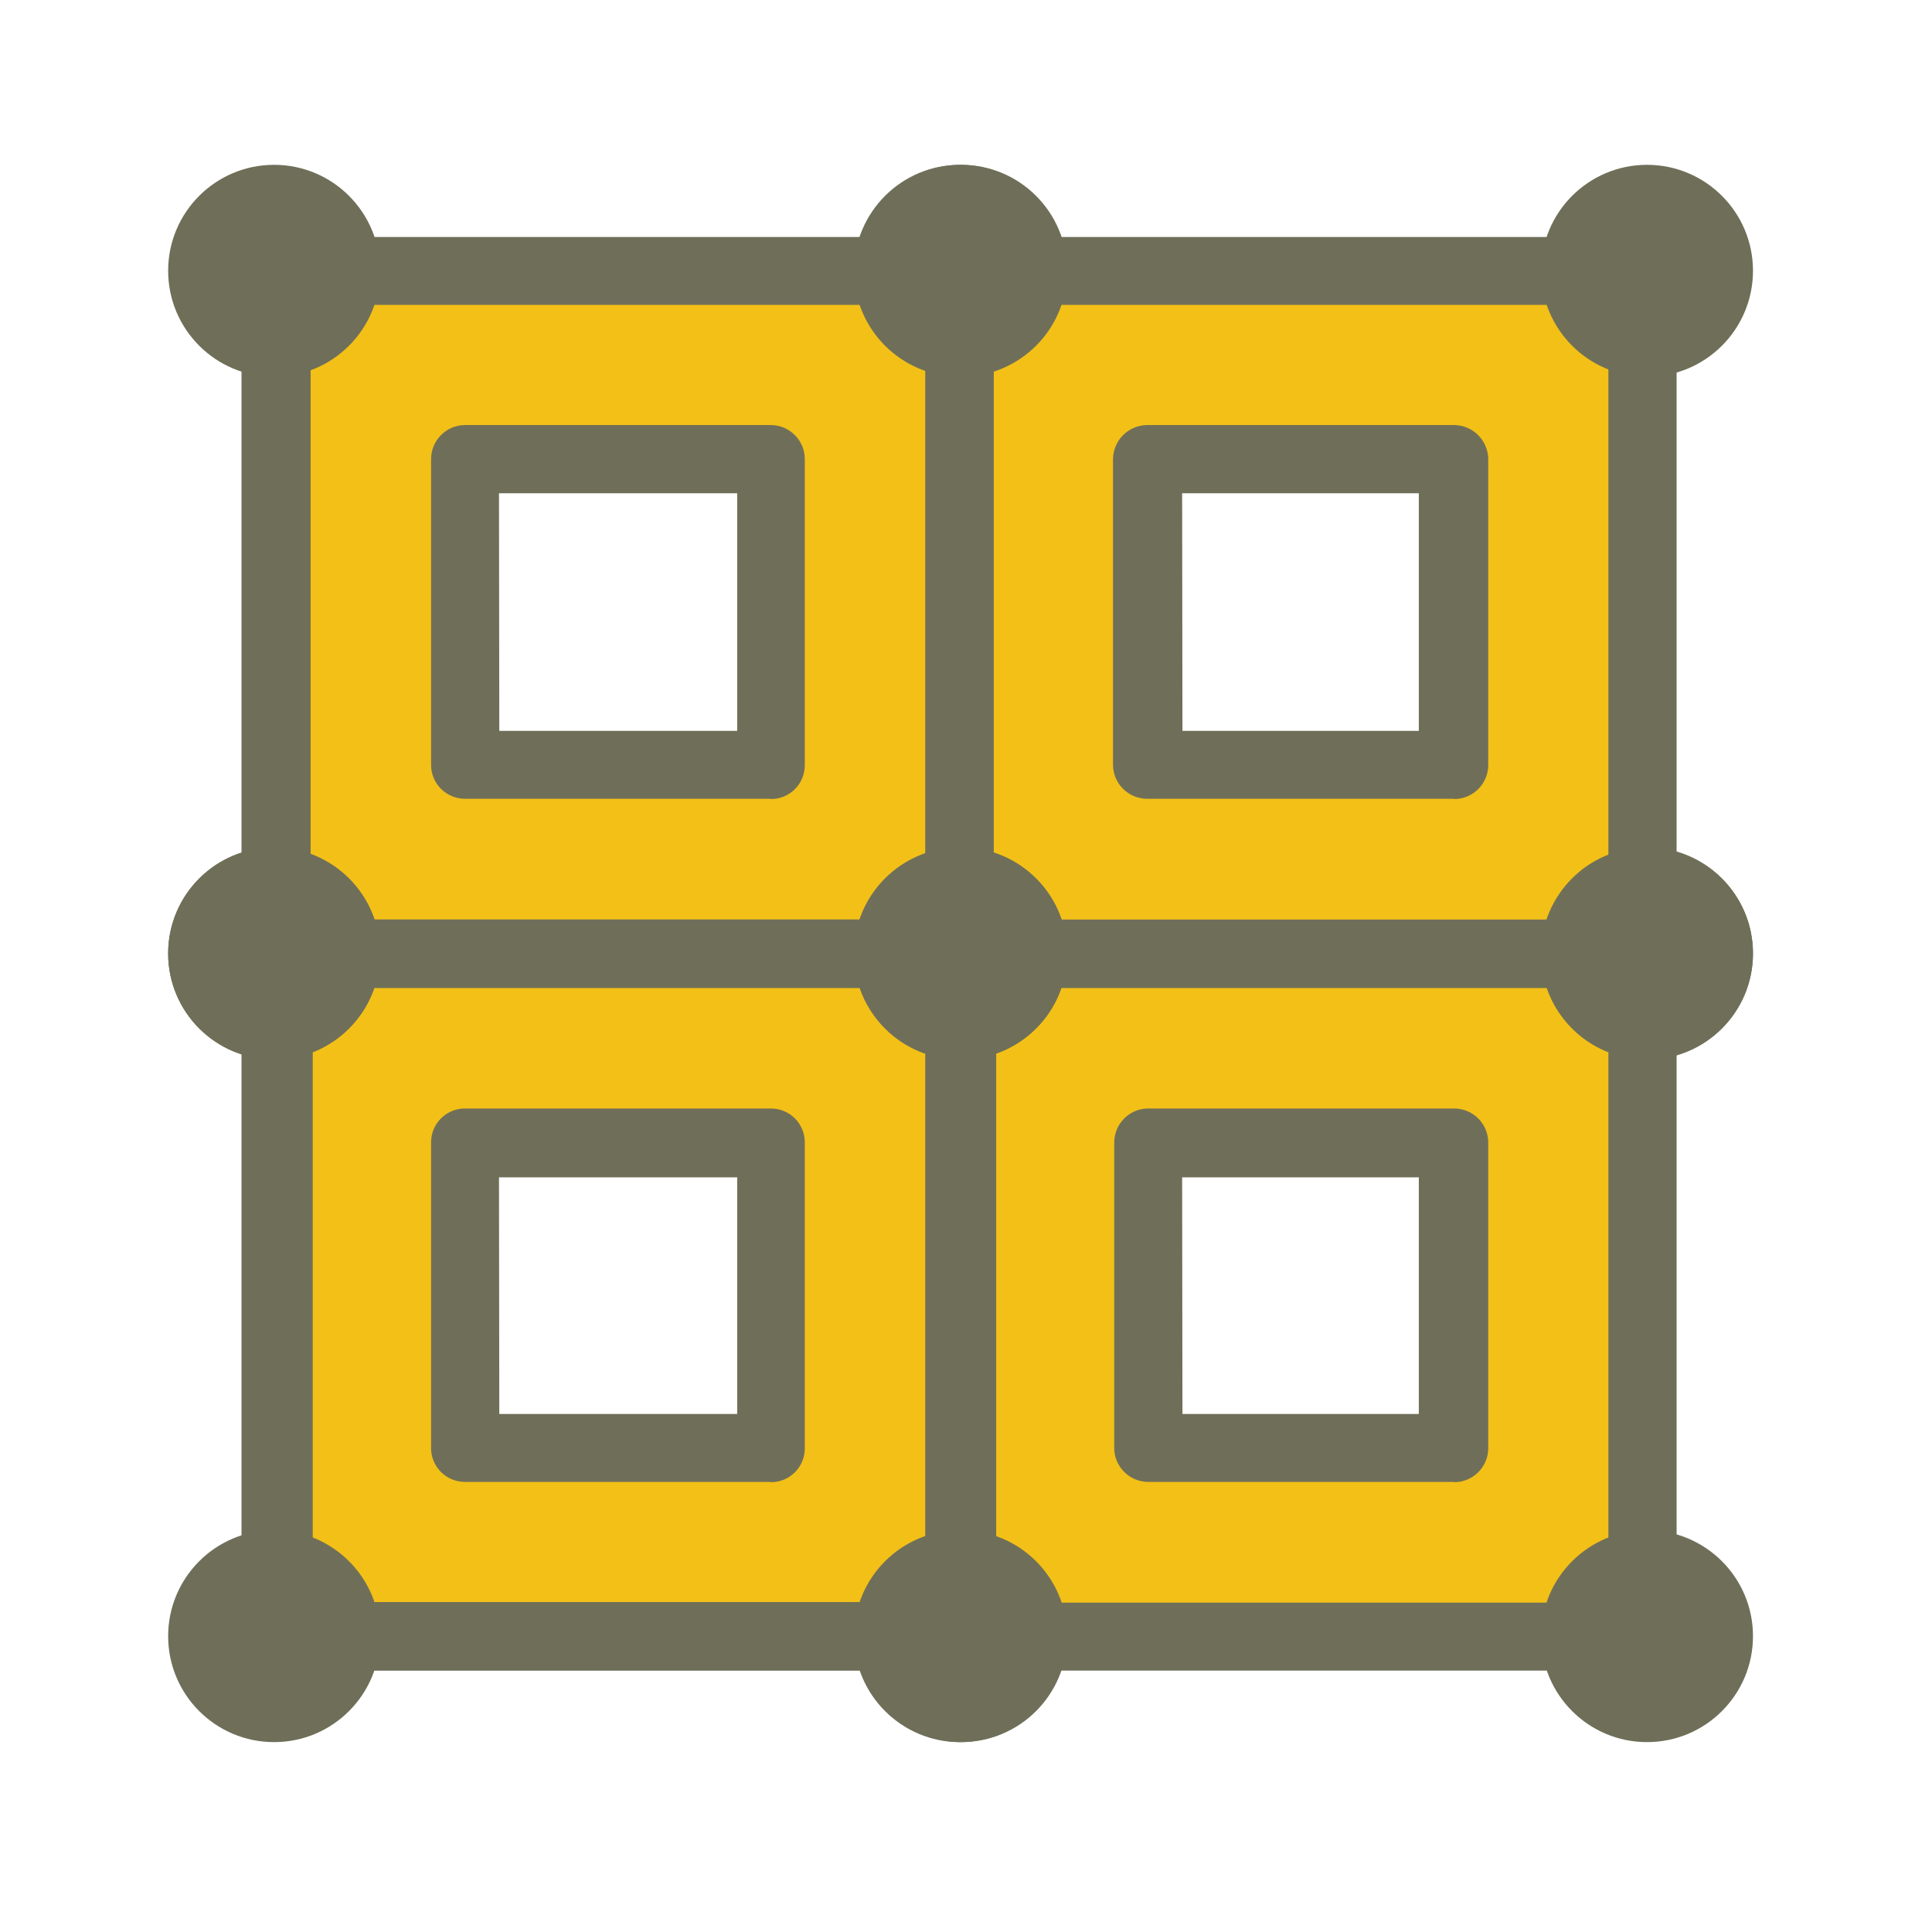
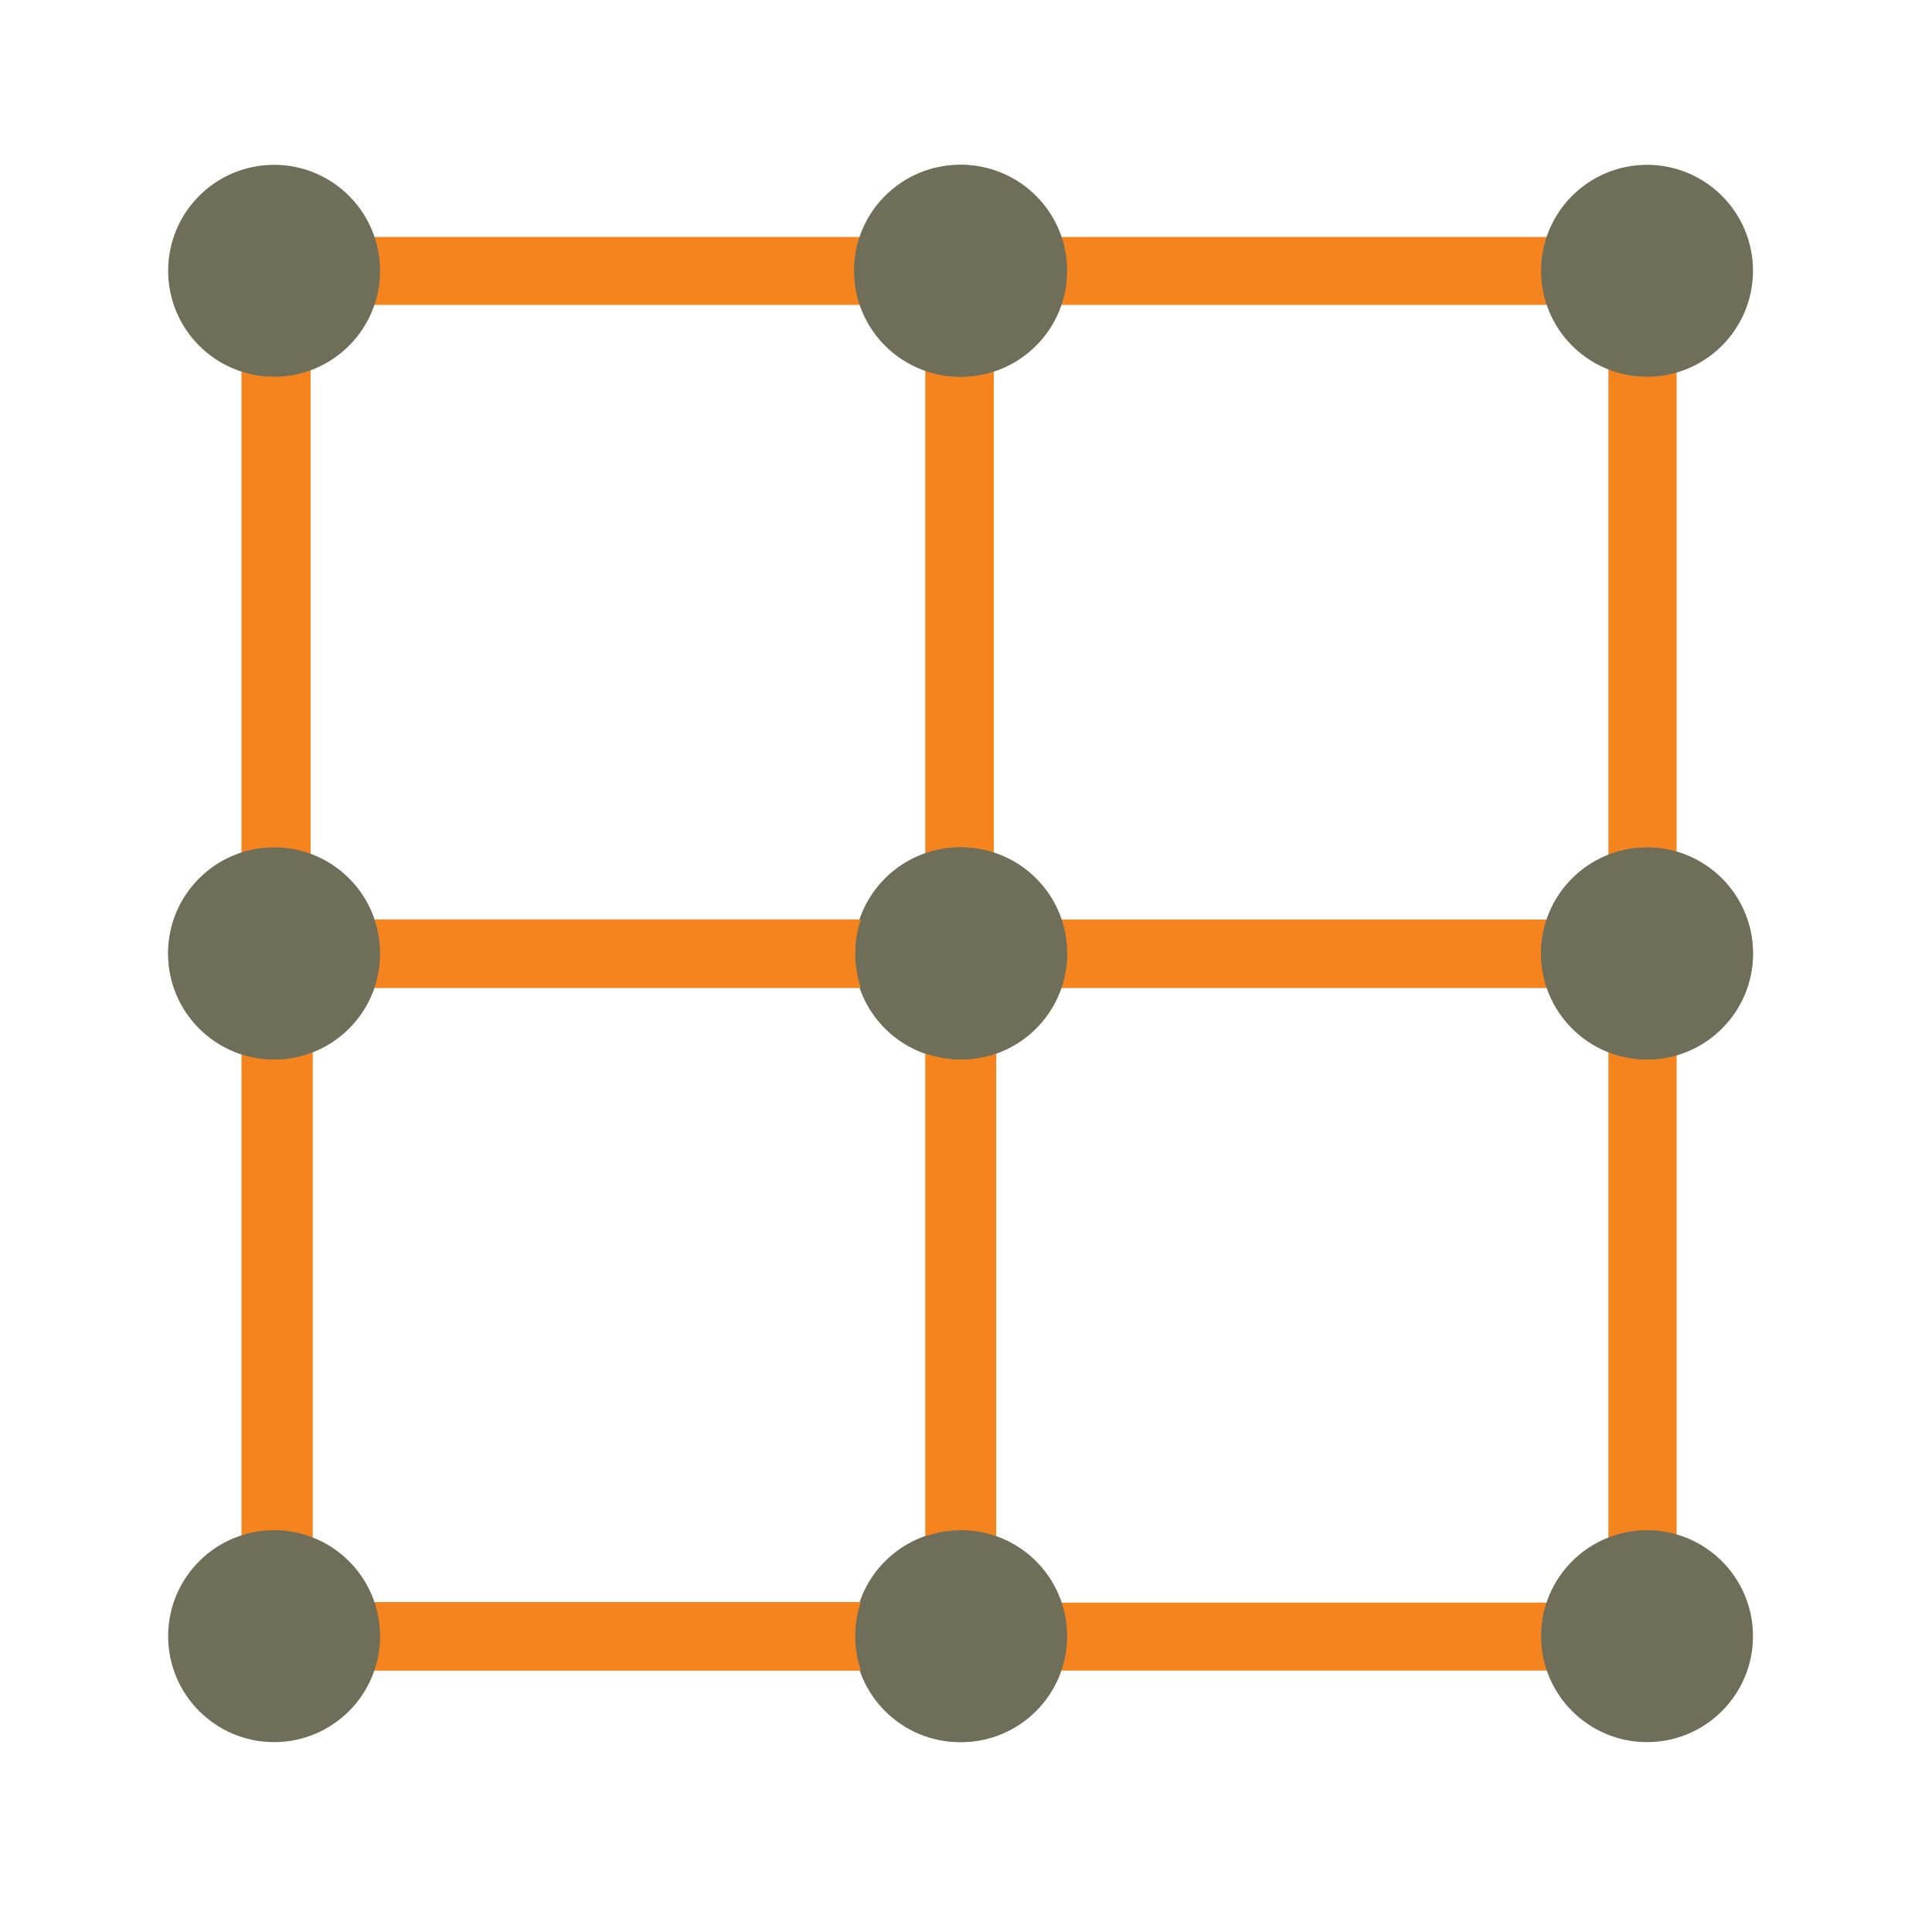
<svg xmlns="http://www.w3.org/2000/svg" id="Layer_1" data-name="Layer 1" viewBox="0 0 64 64">
-   <path d="M31.8,9V31.58H54.41V9ZM48.17,25.34H38V15.21H48.17Z" style="fill:#f3c017" />
-   <path d="M54.41,32.71H31.8a1.12,1.12,0,0,1-1.13-1.13V9A1.12,1.12,0,0,1,31.8,7.85H54.41A1.13,1.13,0,0,1,55.54,9V31.58A1.13,1.13,0,0,1,54.41,32.71ZM32.92,30.46H53.28V10.1H32.92Zm15.25-4H38a1.13,1.13,0,0,1-1.13-1.13V15.21A1.14,1.14,0,0,1,38,14.08H48.17a1.14,1.14,0,0,1,1.13,1.13V25.34A1.13,1.13,0,0,1,48.17,26.47Zm-9-2.25H47V16.34H39.16Z" style="fill:#6f6f59" />
-   <path d="M9.16,9V31.58H31.78V9ZM25.54,25.34H15.4V15.21H25.54Z" style="fill:#f3c017" />
-   <path d="M31.78,32.71H9.16A1.12,1.12,0,0,1,8,31.58V9A1.12,1.12,0,0,1,9.16,7.85H31.78A1.12,1.12,0,0,1,32.9,9V31.58A1.12,1.12,0,0,1,31.78,32.71ZM10.29,30.46H30.65V10.1H10.29Zm15.25-4H15.4a1.12,1.12,0,0,1-1.12-1.13V15.21a1.13,1.13,0,0,1,1.12-1.13H25.54a1.13,1.13,0,0,1,1.12,1.13V25.34A1.12,1.12,0,0,1,25.54,26.47Zm-9-2.25h7.88V16.34H16.53Z" style="fill:#6f6f59" />
-   <path d="M31.8,31.61V54.22H54.41V31.61ZM48.17,48H38V37.85H48.17Z" style="fill:#f3c017" />
-   <path d="M54.41,55.34H31.8a1.12,1.12,0,0,1-1.13-1.12V31.61a1.12,1.12,0,0,1,1.13-1.13H54.41a1.13,1.13,0,0,1,1.13,1.13V54.22A1.13,1.13,0,0,1,54.41,55.34ZM32.92,53.09H53.28V32.73H32.92Zm15.25-4H38A1.13,1.13,0,0,1,36.91,48V37.85A1.13,1.13,0,0,1,38,36.72H48.17a1.13,1.13,0,0,1,1.13,1.13V48A1.13,1.13,0,0,1,48.17,49.1Zm-9-2.25H47V39H39.16Z" style="fill:#6f6f59" />
-   <path d="M9.16,31.61V54.22H31.78V31.61ZM25.54,48H15.4V37.85H25.54Z" style="fill:#f3c017" />
-   <path d="M31.78,55.34H9.16A1.12,1.12,0,0,1,8,54.22V31.61a1.12,1.12,0,0,1,1.12-1.13H31.78a1.12,1.12,0,0,1,1.12,1.13V54.22A1.12,1.12,0,0,1,31.78,55.34ZM10.29,53.09H30.65V32.73H10.29Zm15.25-4H15.4A1.12,1.12,0,0,1,14.28,48V37.85a1.12,1.12,0,0,1,1.12-1.13H25.54a1.12,1.12,0,0,1,1.12,1.13V48A1.12,1.12,0,0,1,25.54,49.1Zm-9-2.25h7.88V39H16.53Z" style="fill:#6f6f59" />
+   <path d="M54.41,32.71H31.8a1.12,1.12,0,0,1-1.13-1.13V9A1.12,1.12,0,0,1,31.8,7.85H54.41A1.13,1.13,0,0,1,55.54,9V31.58A1.13,1.13,0,0,1,54.41,32.71ZM32.92,30.46H53.28V10.1H32.92Z" style="fill:#f5841f" />
+   <path d="M31.78,32.71H9.16A1.12,1.12,0,0,1,8,31.58V9A1.12,1.12,0,0,1,9.16,7.85H31.78A1.12,1.12,0,0,1,32.9,9V31.58A1.12,1.12,0,0,1,31.78,32.71ZM10.29,30.46H30.65V10.1H10.29Z" style="fill:#f5841f" />
+   <path d="M54.41,55.34H31.8a1.12,1.12,0,0,1-1.13-1.12V31.61a1.12,1.12,0,0,1,1.13-1.13H54.41a1.13,1.13,0,0,1,1.13,1.13V54.22A1.13,1.13,0,0,1,54.41,55.34ZM32.92,53.09H53.28V32.73H32.92Z" style="fill:#f5841f" />
+   <path d="M31.78,55.34H9.16A1.12,1.12,0,0,1,8,54.22V31.61a1.12,1.12,0,0,1,1.12-1.13H31.78a1.12,1.12,0,0,1,1.12,1.13V54.22A1.12,1.12,0,0,1,31.78,55.34ZM10.29,53.09H30.65V32.73H10.29Z" style="fill:#f5841f" />
  <circle cx="9.08" cy="8.97" r="3.51" style="fill:#6f6f59" />
  <circle cx="9.08" cy="31.58" r="3.51" style="fill:#6f6f59" />
  <circle cx="31.84" cy="8.97" r="3.51" style="fill:#6f6f59" />
  <circle cx="31.84" cy="31.58" r="3.51" style="fill:#6f6f59" />
  <circle cx="31.8" cy="8.97" r="3.51" style="fill:#6f6f59" />
  <circle cx="31.8" cy="31.58" r="3.51" style="fill:#6f6f59" />
  <circle cx="54.56" cy="8.97" r="3.51" style="fill:#6f6f59" />
  <circle cx="54.56" cy="31.58" r="3.51" style="fill:#6f6f59" />
  <circle cx="54.56" cy="54.2" r="3.51" style="fill:#6f6f59" />
  <circle cx="54.56" cy="31.59" r="3.51" style="fill:#6f6f59" />
  <circle cx="31.8" cy="54.2" r="3.51" style="fill:#6f6f59" />
  <circle cx="31.8" cy="31.59" r="3.51" style="fill:#6f6f59" />
-   <path d="M31.84,55.33H9.23A1.14,1.14,0,0,1,8.1,54.2V31.59a1.14,1.14,0,0,1,1.13-1.13H31.84A1.14,1.14,0,0,1,33,31.59V54.2A1.14,1.14,0,0,1,31.84,55.33ZM10.36,53.07H30.71V32.71H10.36Z" style="fill:#6f6f59" />
+   <path d="M31.84,55.33H9.23A1.14,1.14,0,0,1,8.1,54.2V31.59a1.14,1.14,0,0,1,1.13-1.13H31.84A1.14,1.14,0,0,1,33,31.59V54.2A1.14,1.14,0,0,1,31.84,55.33ZM10.36,53.07H30.71V32.71H10.36Z" style="fill:#f5841f" />
  <circle cx="31.84" cy="31.59" r="3.51" style="fill:#6f6f59" />
  <circle cx="9.08" cy="31.59" r="3.51" style="fill:#6f6f59" />
  <circle cx="9.08" cy="54.2" r="3.51" style="fill:#6f6f59" />
  <circle cx="31.84" cy="54.2" r="3.51" style="fill:#6f6f59" />
</svg>
